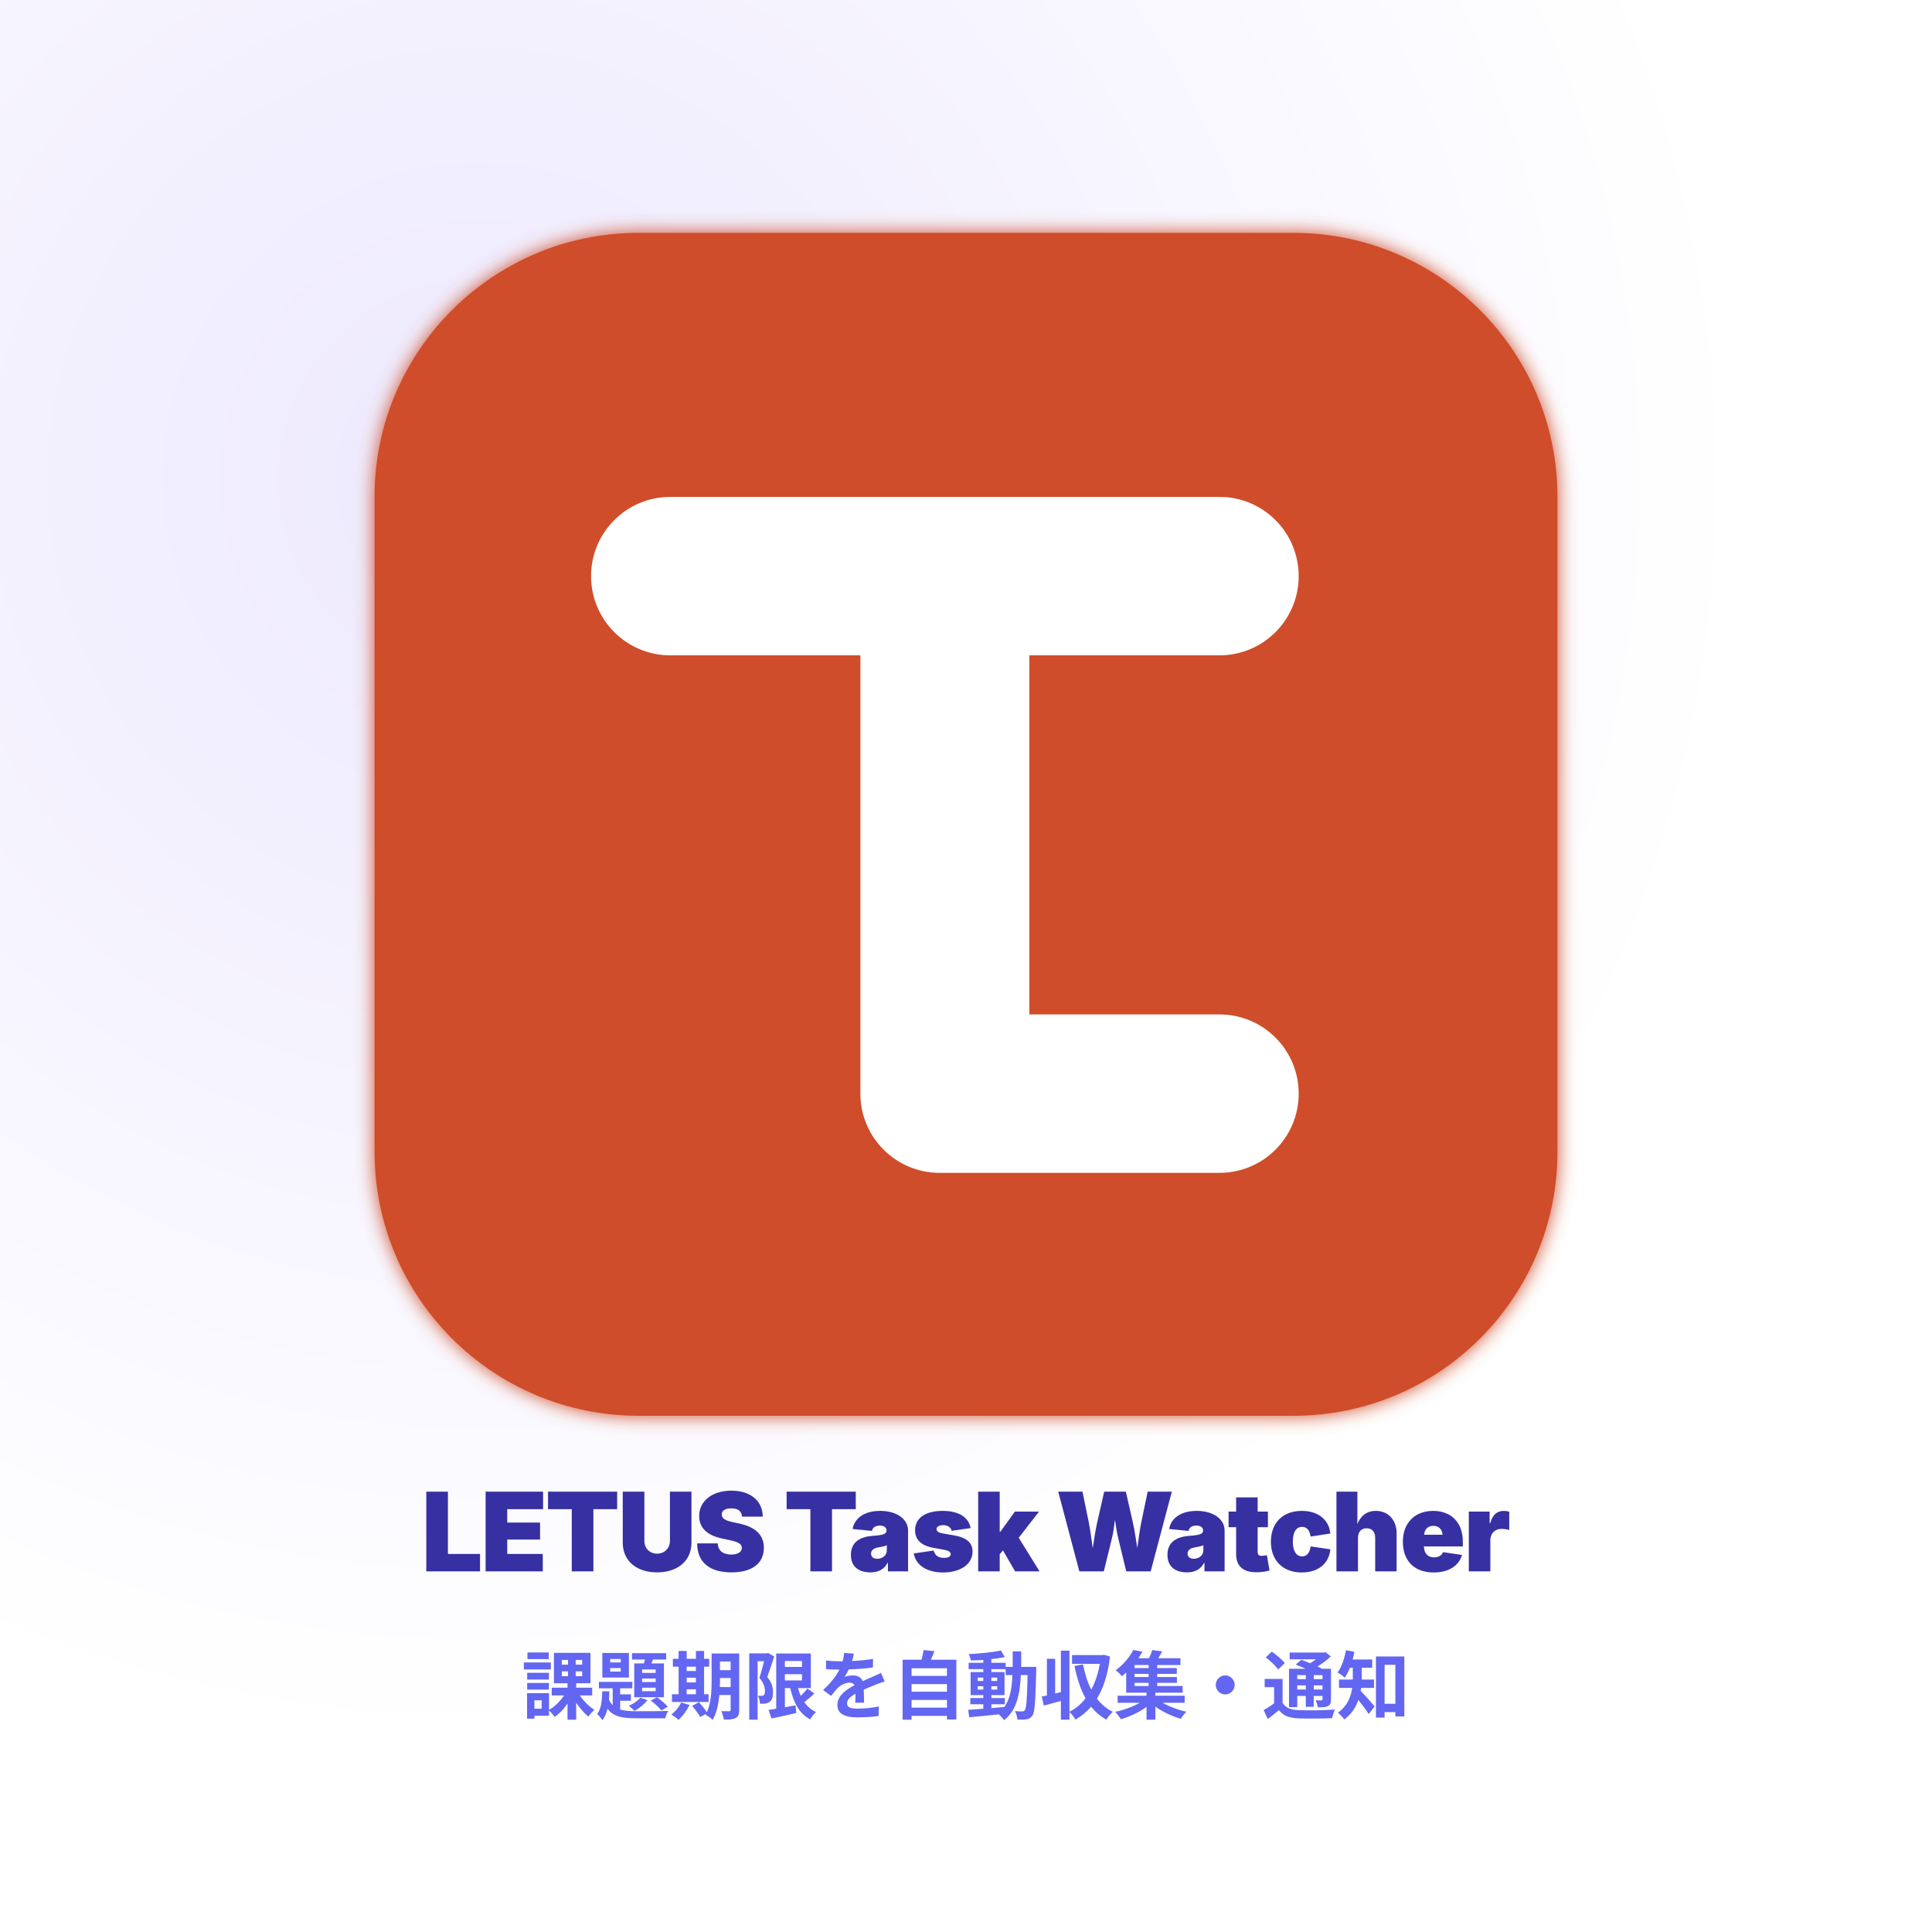
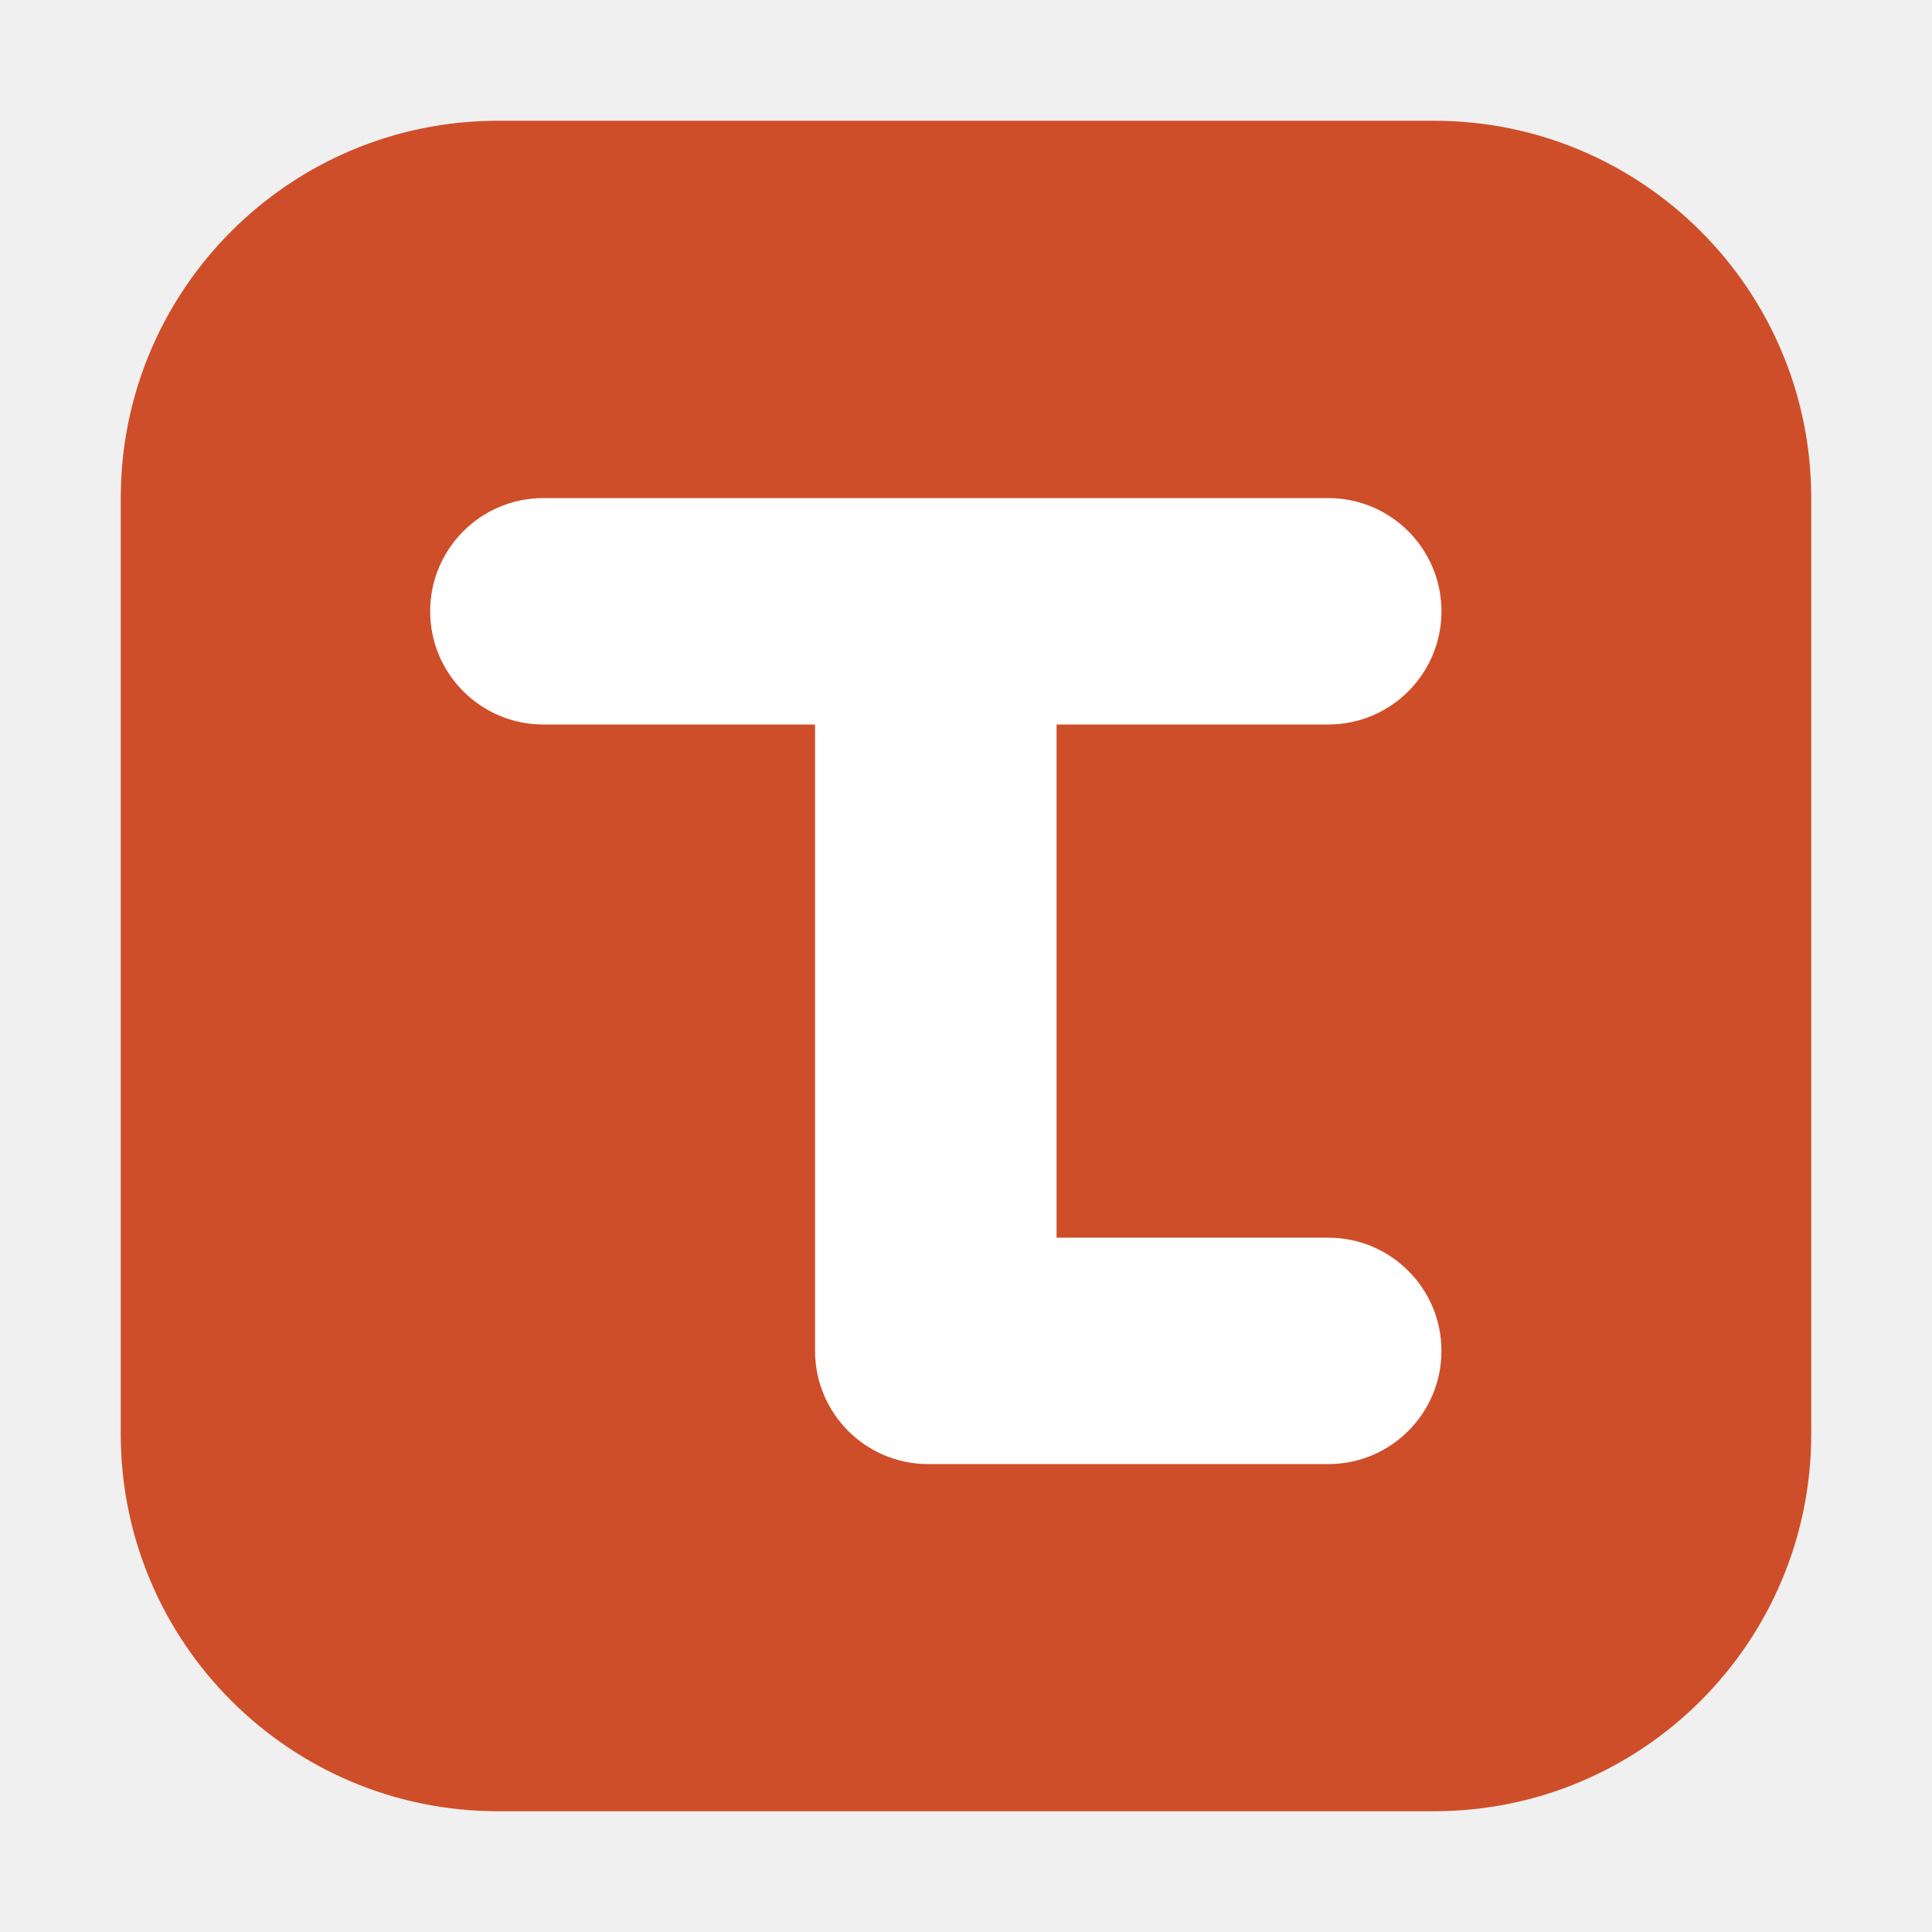
- <svg xmlns="http://www.w3.org/2000/svg" viewBox="0 0 300 300" width="300" height="300">
-   <defs>
-     <radialGradient id="bg" cx="25%" cy="25%" r="65%">
-       <stop offset="0%" stop-color="#ede9fe" />
-       <stop offset="100%" stop-color="#ffffff" />
-     </radialGradient>
-     <filter id="glow">
-       <feGaussianBlur stdDeviation="7" result="b" />
-       <feMerge>
-         <feMergeNode in="b" />
-         <feMergeNode in="SourceGraphic" />
-       </feMerge>
-     </filter>
-   </defs>
-   <rect width="300" height="300" fill="url(#bg)" />
-   <g transform="translate(150,128) scale(0.205) translate(-512,-512)" filter="url(#glow)">
-     <rect x="64" y="64" width="896" height="896" rx="200" fill="#CF4E2A" />
-     <path fill="#FFFFFF" d="M288 264 H704 A60 60 0 0 1 704 384 H560 V656 H704 A60 60 0 0 1 704 776 H492 A60 60 0 0 1 432 716 V384 H288 A60 60 0 0 1 288 264 Z" />
-   </g>
-   <text x="150" y="244" text-anchor="middle" font-family="system-ui,-apple-system,sans-serif" font-size="17" font-weight="900" fill="#3730a3" letter-spacing="-0.4">LETUS Task Watcher</text>
-   <text x="150" y="266" text-anchor="middle" font-family="system-ui,-apple-system,sans-serif" font-size="11.5" font-weight="700" fill="#6366f1">課題期限を自動収集・通知</text>
+ <svg xmlns="http://www.w3.org/2000/svg" width="300" height="300" viewBox="0 0 1024 1024">
+   <rect x="64" y="64" width="896" height="896" rx="200" fill="#CF4E2A" />
+   <path fill="#FFFFFF" d="M288 264 H704 A60 60 0 0 1 704 384 H560 V656 H704 A60 60 0 0 1 704 776 H492 A60 60 0 0 1 432 716 V384 H288 A60 60 0 0 1 288 264 Z" />
</svg>
